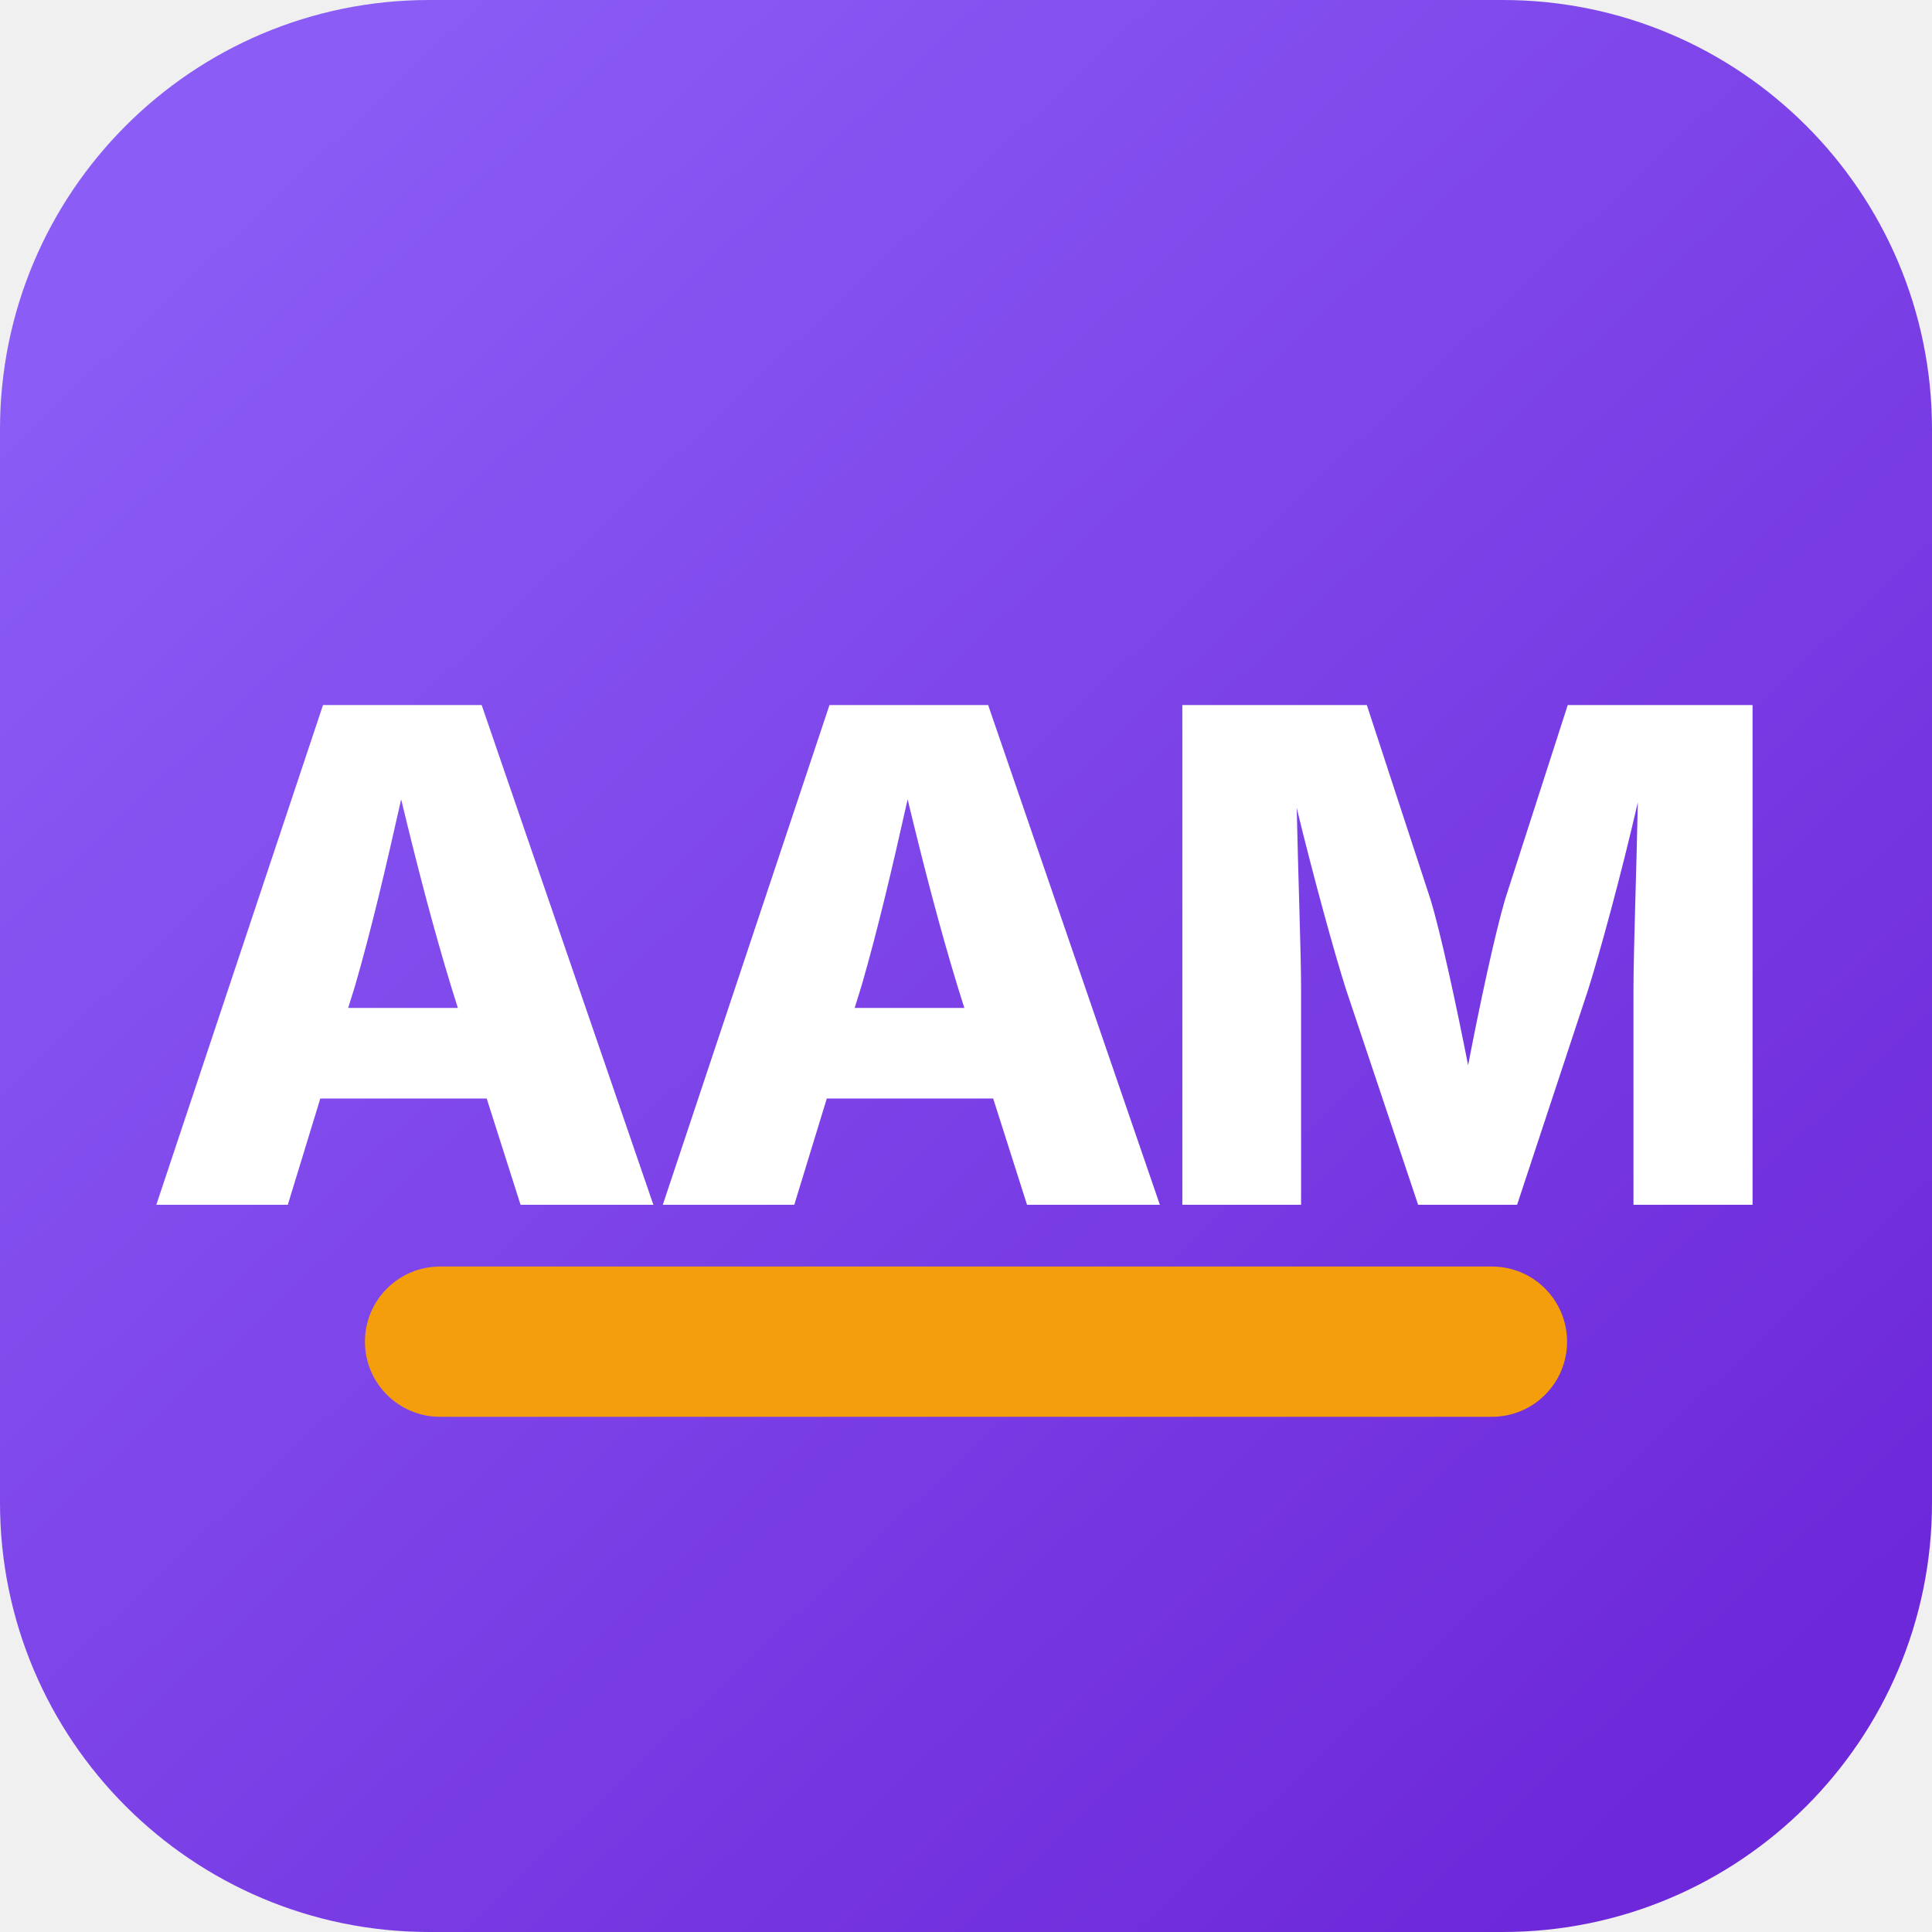
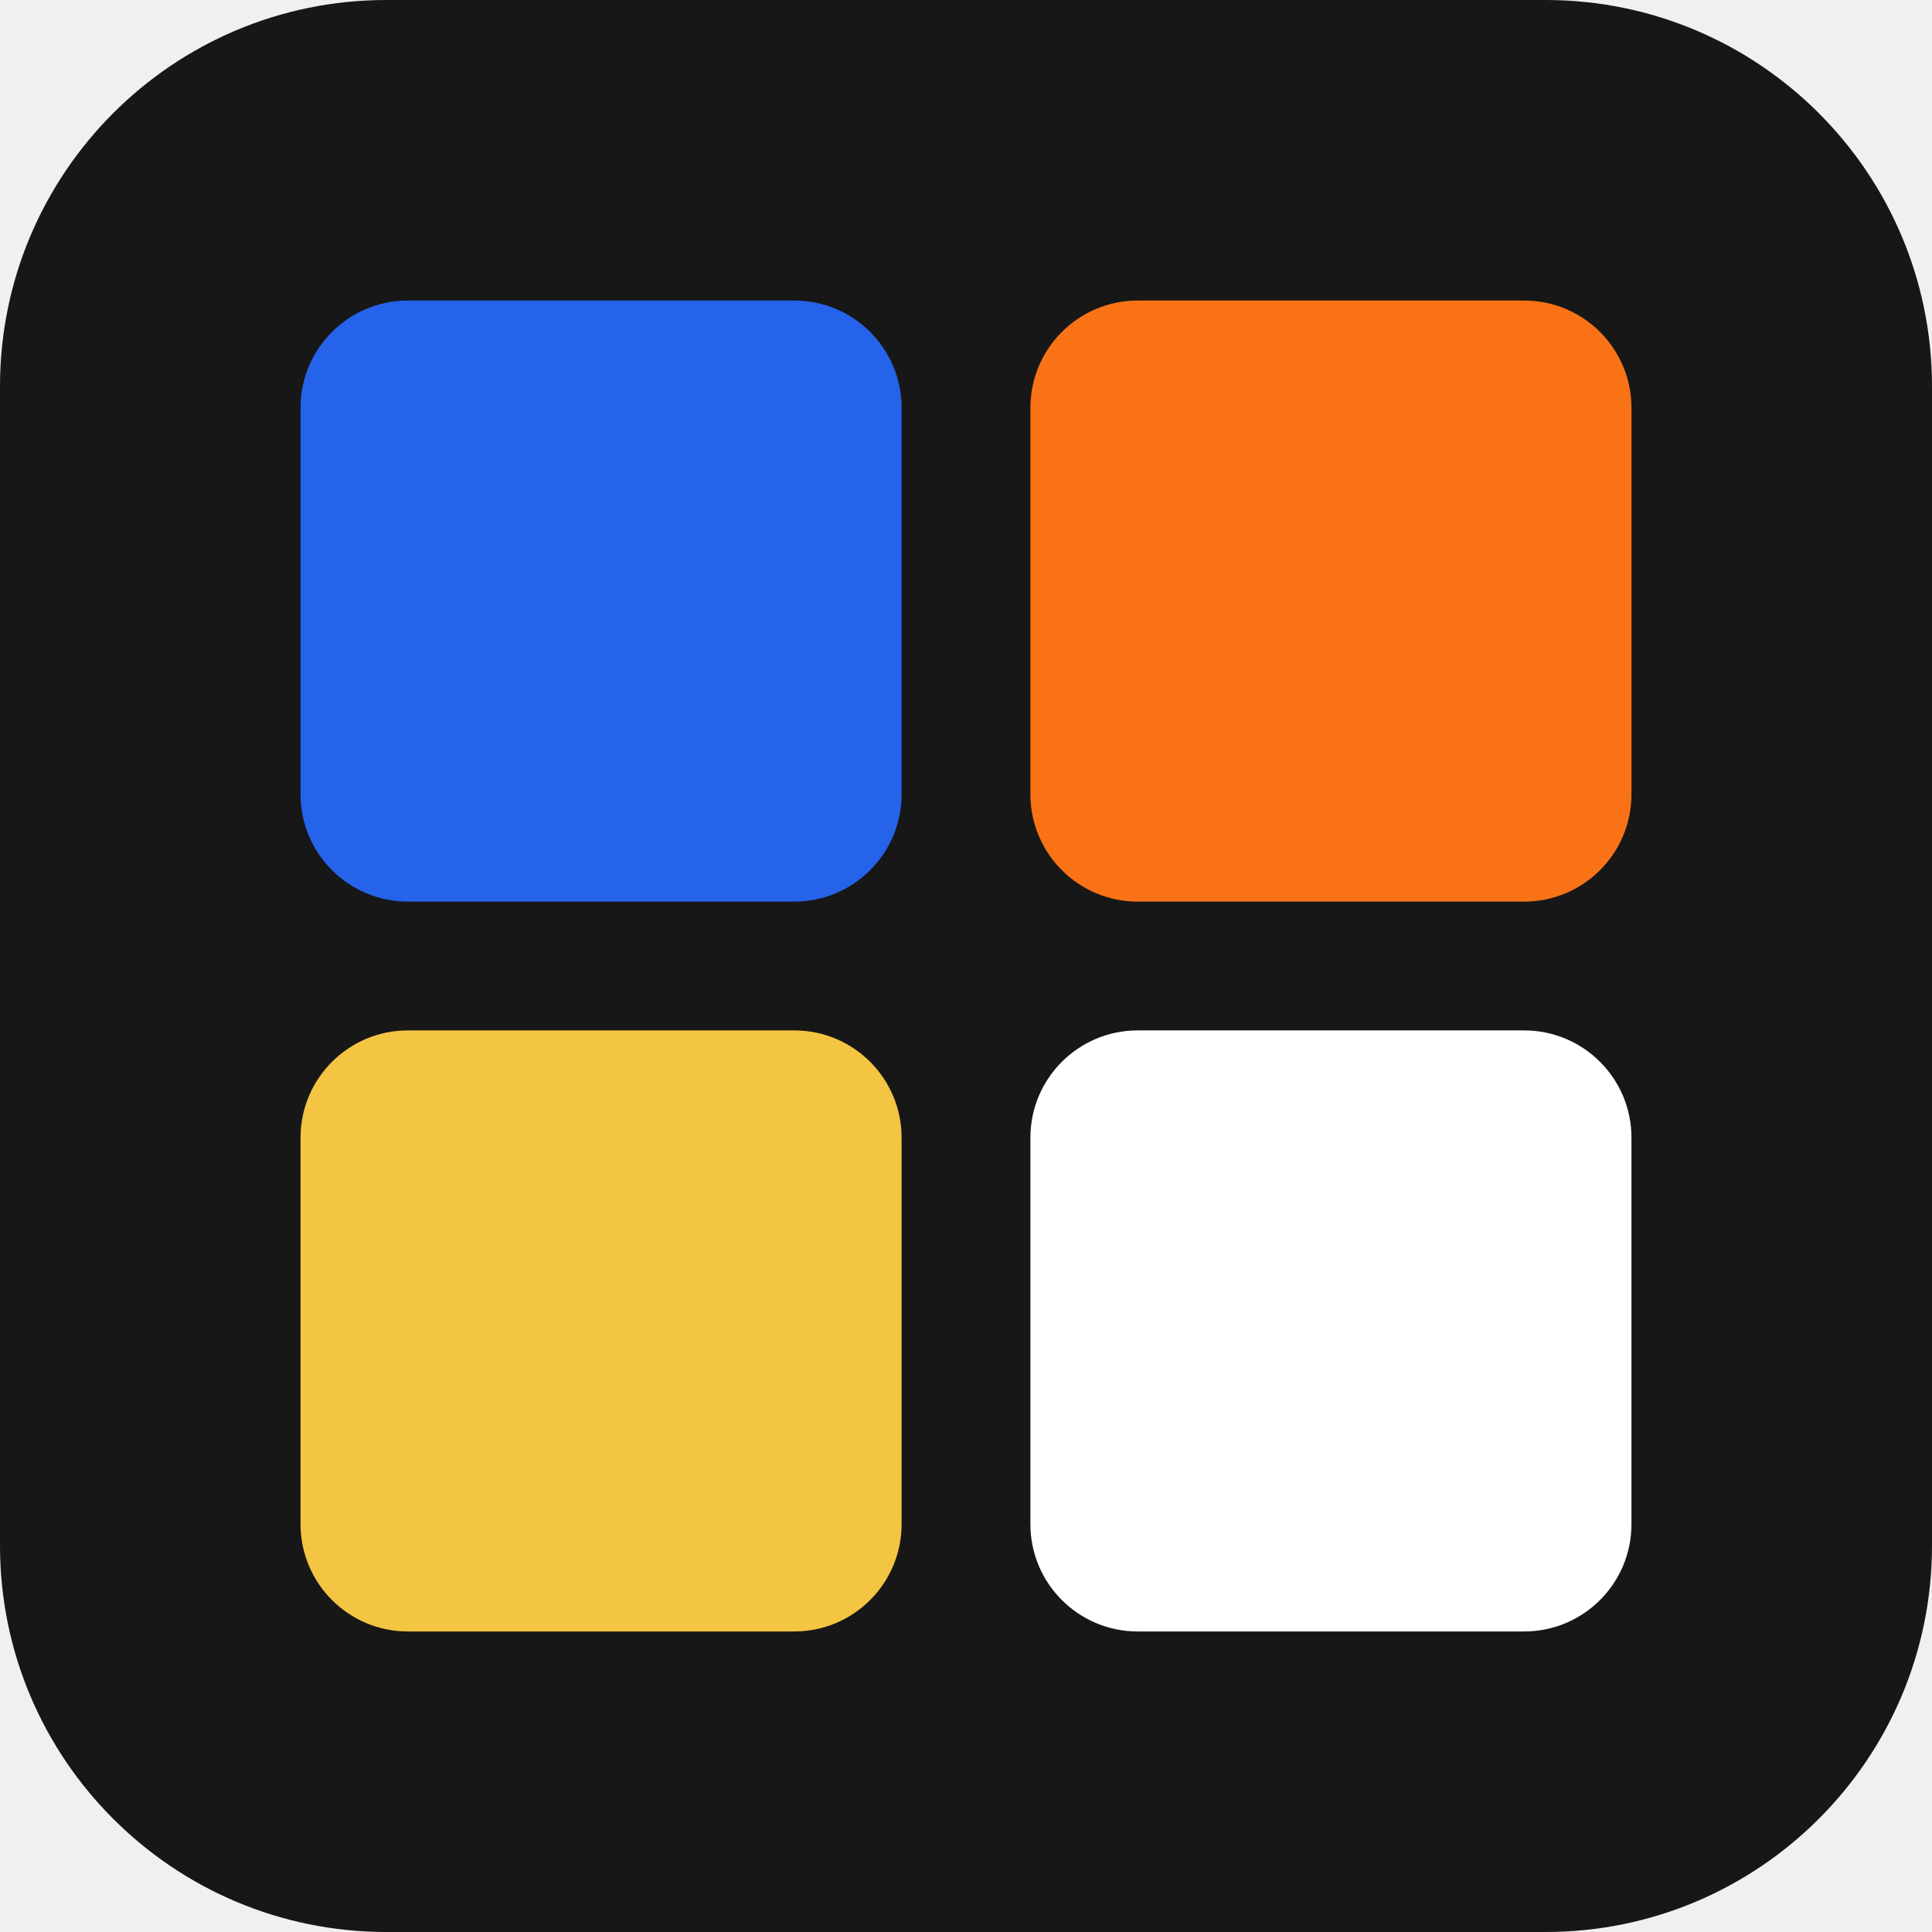
<svg xmlns="http://www.w3.org/2000/svg" width="180" height="180" viewBox="0 0 180 180" fill="none">
-   <defs>
-     <linearGradient id="aam-bg-lg" x1="20" y1="16" x2="160" y2="164" gradientUnits="userSpaceOnUse">
-       <stop stop-color="#8B5CF6" />
-       <stop offset="1" stop-color="#6D28D9" />
-     </linearGradient>
-   </defs>
-   <rect width="180" height="180" rx="40" fill="url(#aam-bg-lg)" />
-   <rect x="34" y="118" width="112" height="14" rx="7" fill="#F59E0B" />
-   <text x="90" y="88" text-anchor="middle" dominant-baseline="middle" fill="#FFFFFF" font-family="system-ui, -apple-system, BlinkMacSystemFont, 'Segoe UI', sans-serif" font-size="64" font-weight="800" letter-spacing="-3">AAM</text>
+   <rect width="180" height="180" rx="36" fill="#171717" />
+   <rect x="28" y="28" width="56" height="56" rx="10" fill="#2563EB" />
+   <rect x="96" y="28" width="56" height="56" rx="10" fill="#F97316" />
+   <rect x="28" y="96" width="56" height="56" rx="10" fill="#F4C542" />
+   <rect x="96" y="96" width="56" height="56" rx="10" fill="#FFFFFF" />
</svg>
